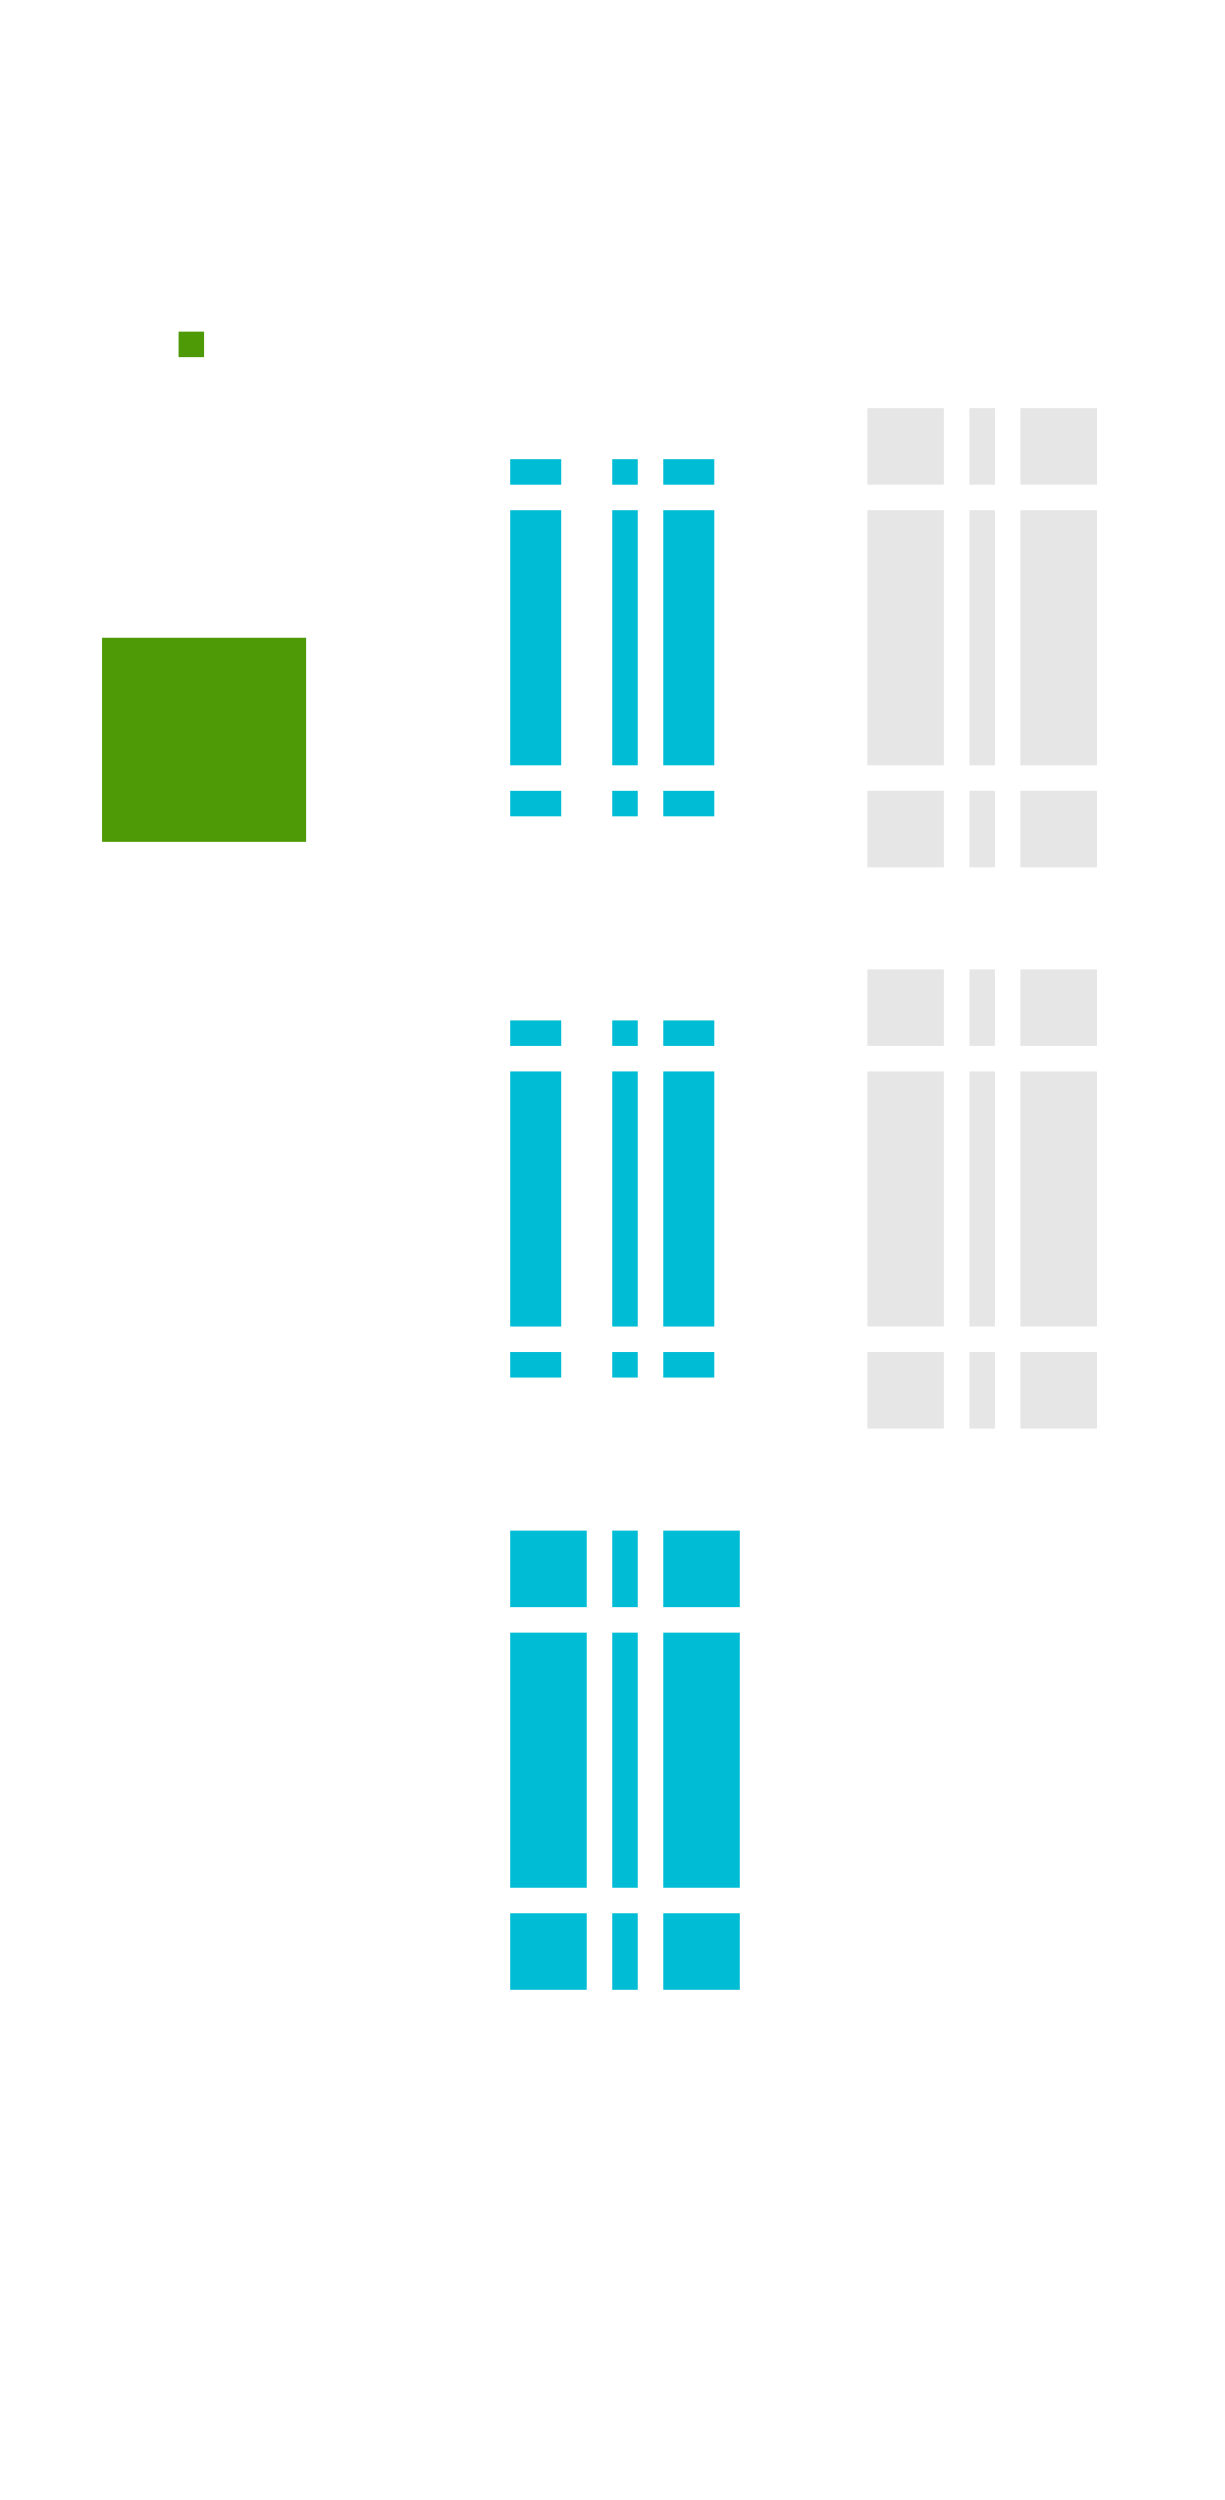
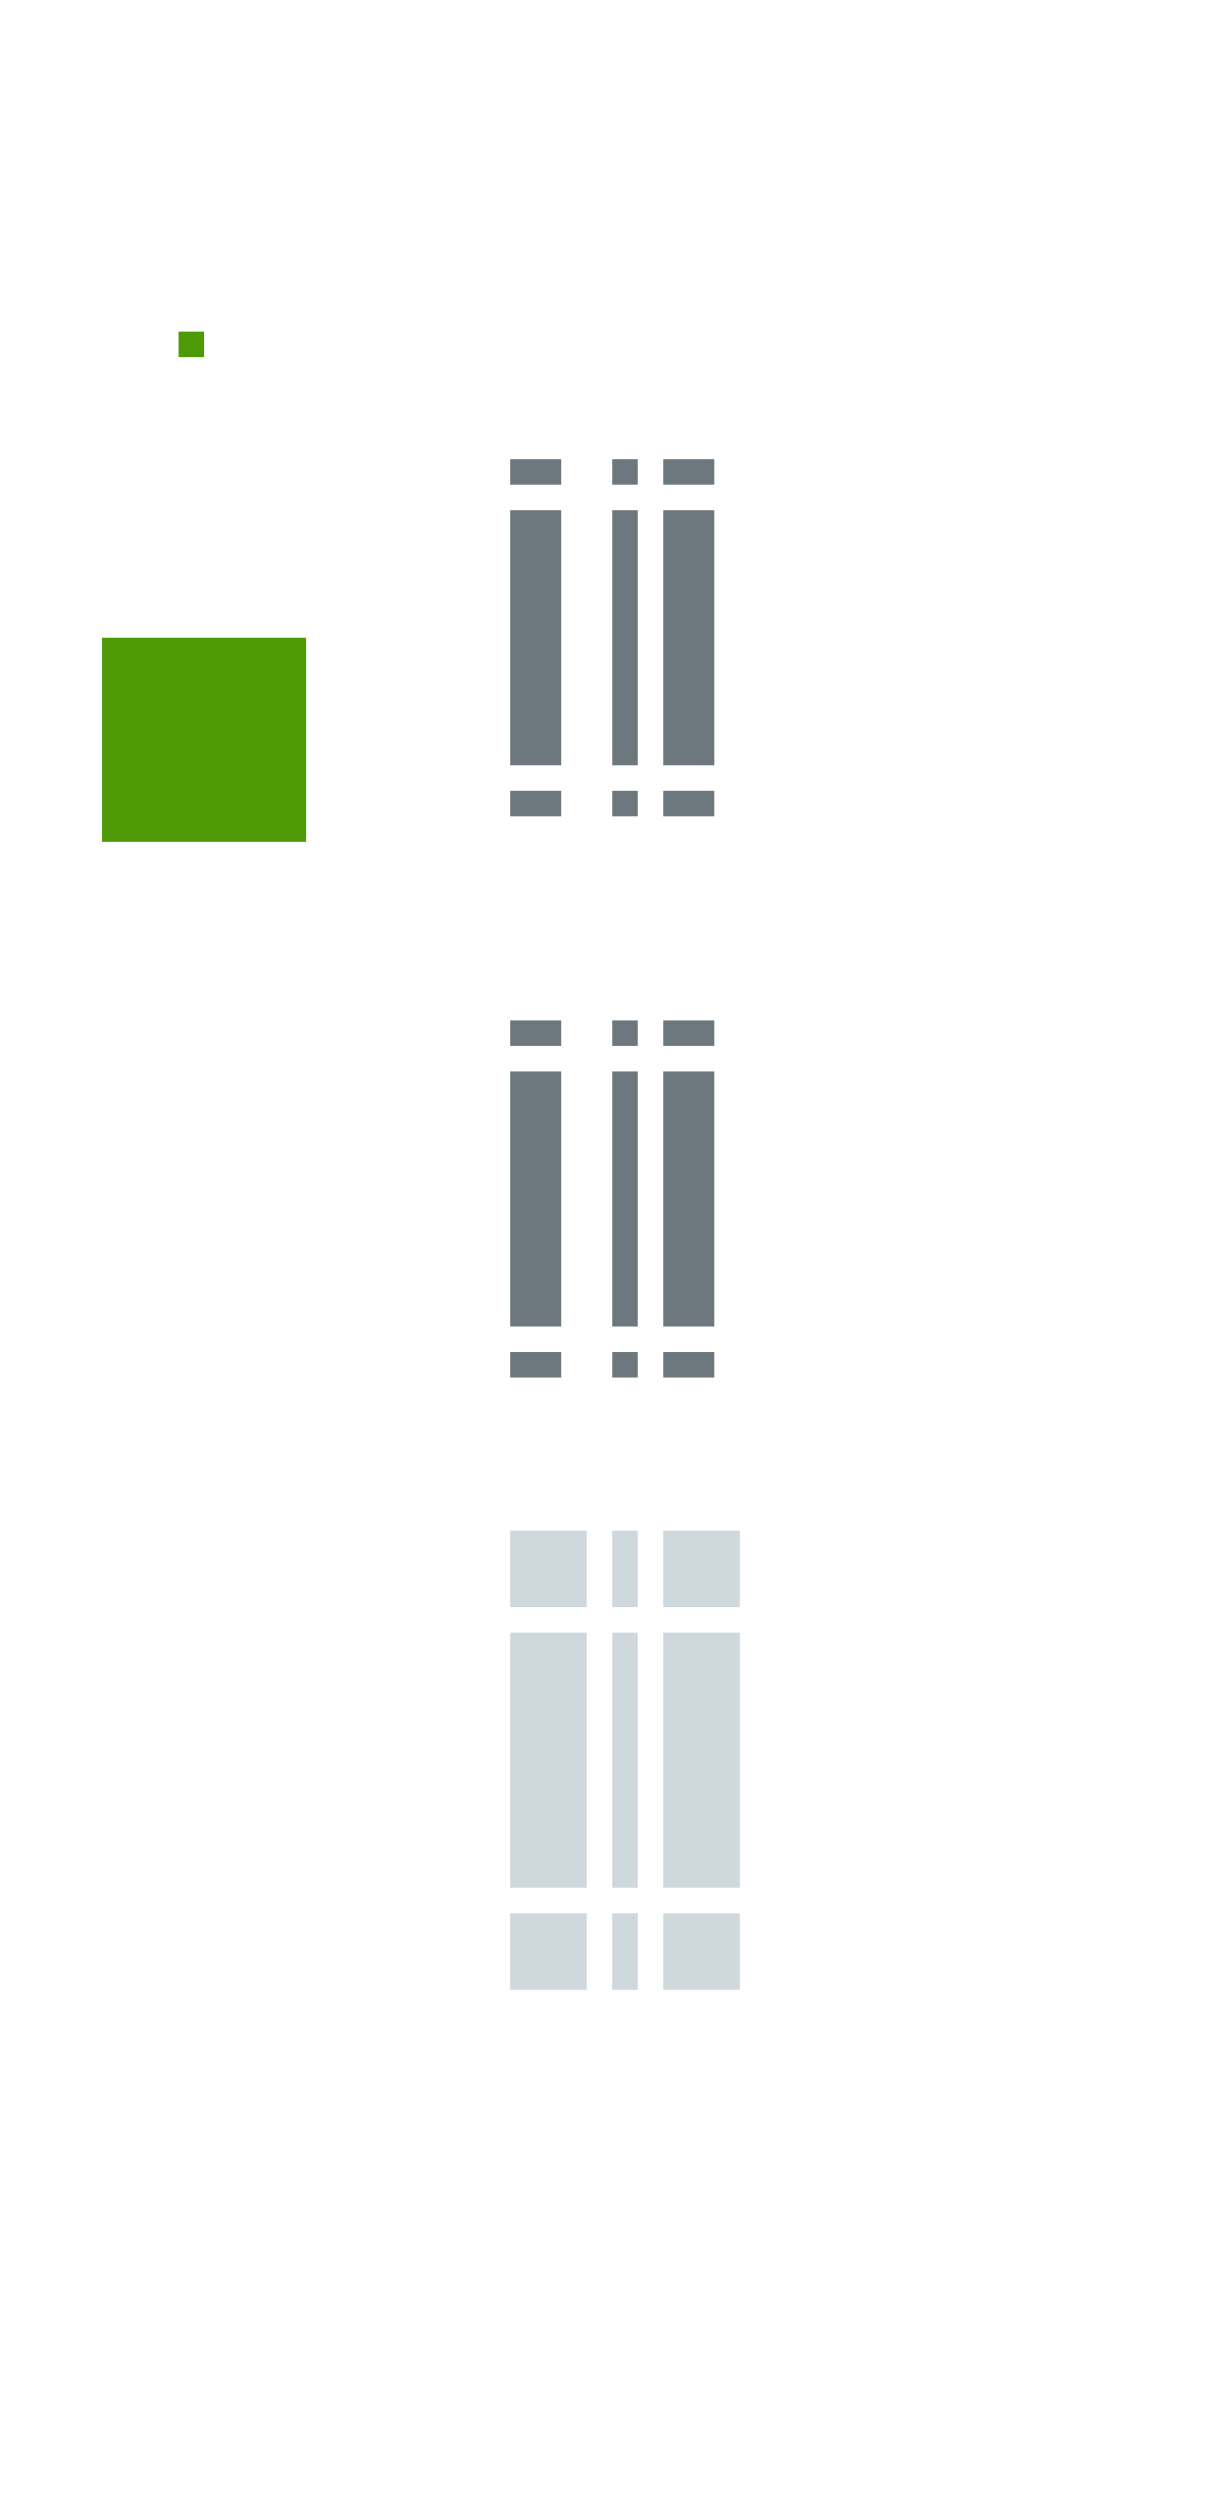
<svg xmlns="http://www.w3.org/2000/svg" id="svg3642" width="48" height="98" version="1">
-   <rect id="slider-center" style="opacity:1;fill:#00bcd4;fill-opacity:1;fill-rule:evenodd;stroke:none" width="1" height="10" x="24" y="20" />
+   <rect id="slider-center" style="opacity:1;fill:#6d787e;fill-opacity:1;fill-rule:evenodd;stroke:none" width="1" height="10" x="24" y="20" />
  <g id="slider-right" transform="matrix(0.7499997,0,0,1,19.25,13)">
-     <path id="rect3838" style="opacity:1;fill:#00bcd4;fill-opacity:1;fill-rule:evenodd;stroke:none" d="m 9,7 0,10 2.667,0 0,-10 z" />
+     <path id="rect3838" style="opacity:1;fill:#6d787e;fill-opacity:1;fill-rule:evenodd;stroke:none" d="m 9,7 0,10 2.667,0 0,-10 z" />
    <rect id="rect3856" style="opacity:0;fill:#e4e6e8;fill-opacity:1;stroke:none" width="1" height="10" x="29" y="20" transform="matrix(1.333333,0,0,1,-25.66667,-13)" />
  </g>
  <g id="slider-topright" transform="matrix(0.7499995,0,0,0.375,19.25001,16.375)">
    <rect id="rect3852" style="opacity:0;fill:#e4e6e8;fill-opacity:1;stroke:none" width="4" height="4" x="26" y="15" transform="matrix(1.333333,0,0,1.333333,-25.66667,-18.33333)" />
-     <path id="rect3840" style="opacity:1;fill:#00bcd4;fill-opacity:1;fill-rule:evenodd;stroke:none" d="M 9,4.333 9,7 l 2.667,2e-7 0,-2.667 z" />
+     <path id="rect3840" style="opacity:1;fill:#6d787e;fill-opacity:1;fill-rule:evenodd;stroke:none" d="M 9,4.333 9,7 l 2.667,2e-7 0,-2.667 z" />
  </g>
  <g id="slider-bottomright" transform="matrix(0.7499996,0,0,0.375,19.25,24.625)">
    <rect id="rect3862" style="opacity:0;fill:#e4e6e8;fill-opacity:1;stroke:none" width="4" height="4" x="26" y="31" transform="matrix(1.333333,0,0,1.333333,-25.66667,-24.33333)" />
-     <path id="path3871" style="opacity:1;fill:#00bcd4;fill-opacity:1;fill-rule:evenodd;stroke:none" d="M 9,19.667 9,17 l 2.667,2e-6 0,2.667 z" />
+     <path id="path3871" style="opacity:1;fill:#6d787e;fill-opacity:1;fill-rule:evenodd;stroke:none" d="M 9,19.667 9,17 l 2.667,2e-6 0,2.667 z" />
  </g>
  <g id="slider-left" transform="matrix(-1.499998,0,0,1,39.49998,13)">
-     <path id="path3891" style="opacity:1;fill:#00bcd4;fill-opacity:1;fill-rule:evenodd;stroke:none" d="m 11.667,7 0,10 L 13,17 13,7 11.667,7 Z" />
+     <path id="path3891" style="opacity:1;fill:#6d787e;fill-opacity:1;fill-rule:evenodd;stroke:none" d="m 11.667,7 0,10 L 13,17 13,7 11.667,7 Z" />
    <rect id="rect3854" style="opacity:0;fill:#e4e6e8;fill-opacity:1;stroke:none" width="1" height="10" x="19" y="20" transform="matrix(-1.333333,0,0,1,39.66667,-13)" />
  </g>
  <g id="slider-topleft" transform="matrix(-0.7499991,0,0,0.375,28.74999,16.375)">
    <rect id="rect3848" style="opacity:0;fill:#e4e6e8;fill-opacity:1;stroke:none" width="4" height="4" x="19" y="15" transform="matrix(-1.333333,0,0,1.333333,39.66667,-18.33333)" />
-     <path id="path3895" style="opacity:1;fill:#00bcd4;fill-opacity:1;fill-rule:evenodd;stroke:none" d="M 9,4.333 9,7 l 2.667,2e-7 0,-2.667 z" />
+     <path id="path3895" style="opacity:1;fill:#6d787e;fill-opacity:1;fill-rule:evenodd;stroke:none" d="M 9,4.333 9,7 l 2.667,2e-7 0,-2.667 z" />
  </g>
  <g id="slider-bottomleft" transform="matrix(-0.7499992,0,0,0.375,28.74999,24.625)">
    <rect id="rect3858" style="opacity:0;fill:#e4e6e8;fill-opacity:1;stroke:none" width="4" height="4" x="19" y="31" transform="matrix(-1.333333,0,0,1.333333,39.66667,-24.33333)" />
-     <path id="path3901" style="opacity:1;fill:#00bcd4;fill-opacity:1;fill-rule:evenodd;stroke:none" d="m 9,19.667 0,-2.667 2.667,0 0,2.667 z" />
+     <path id="path3901" style="opacity:1;fill:#6d787e;fill-opacity:1;fill-rule:evenodd;stroke:none" d="m 9,19.667 0,-2.667 2.667,0 0,2.667 z" />
  </g>
  <g id="slider-top" transform="matrix(0,-0.375,-0.1,0,25.7,22.375)">
    <rect id="rect3850" style="opacity:0.01;fill:#e4e6e8;fill-opacity:1;stroke:none" width="1" height="4" x="24" y="15" transform="matrix(0,-10,-1.333333,0,34.33333,257)" />
-     <path id="path3909" style="opacity:1;fill:#00bcd4;fill-opacity:1;fill-rule:evenodd;stroke:none" d="m 9,7 0,10 2.667,0 0,-10 z" />
+     <path id="path3909" style="opacity:1;fill:#6d787e;fill-opacity:1;fill-rule:evenodd;stroke:none" d="m 9,7 0,10 2.667,0 0,-10 z" />
  </g>
  <g id="slider-bottom" transform="matrix(0,0.375,-0.1,0,25.7,27.625)">
    <rect id="rect3860" style="opacity:0;fill:#e4e6e8;fill-opacity:1;stroke:none" width="1" height="4" x="24" y="31" transform="matrix(0,-10,1.333333,0,-32.33333,257)" />
-     <path id="path3915" style="opacity:1;fill:#00bcd4;fill-opacity:1;fill-rule:evenodd;stroke:none" d="m 9,7 0,10 2.667,0 0,-10 z" />
+     <path id="path3915" style="opacity:1;fill:#6d787e;fill-opacity:1;fill-rule:evenodd;stroke:none" d="m 9,7 0,10 2.667,0 0,-10 z" />
  </g>
  <rect id="hint-scrollbar-size" style="fill:#4e9a06;fill-opacity:1;fill-rule:nonzero;stroke:none" width="8" height="8" x="4" y="25" rx="0" ry="8" />
  <rect id="hint-tile-center" style="fill:#4e9a06;fill-opacity:1;fill-rule:nonzero;stroke:none" width="1" height="1" x="7" y="13" rx="0" ry="1" />
-   <rect id="background-vertical-center" style="opacity:0.1;fill:#000000;fill-opacity:1;fill-rule:evenodd;stroke:none" width="1" height="10" x="38" y="20" />
+   <rect id="background-vertical-center" style="opacity:0.001;fill:#000000;fill-opacity:1;fill-rule:evenodd;stroke:none" width="1" height="10" x="38" y="20" />
  <g id="background-vertical-right" transform="matrix(0.75,0,0,1,33.25,13)">
-     <path id="rect3838-1" style="opacity:0.1;fill:#000000;fill-opacity:1;fill-rule:evenodd;stroke:none" d="M 9,7 9,17 13,17 13,7 9,7 Z" />
+     <path id="rect3838-1" style="opacity:0.001;fill:#000000;fill-opacity:1;fill-rule:evenodd;stroke:none" d="M 9,7 9,17 13,17 13,7 9,7 Z" />
    <rect id="rect3872" style="opacity:0;fill:#e4e6e8;fill-opacity:1;stroke:none" width="1" height="10" x="43" y="20" transform="matrix(1.333333,0,0,1,-44.33333,-13)" />
  </g>
  <g id="background-vertical-topright" transform="matrix(0.75,0,0,0.75,33.25,13.75)">
    <rect id="rect3868" style="opacity:0;fill:#e4e6e8;fill-opacity:1;stroke:none" width="4" height="4" x="40" y="15" transform="matrix(1.333333,0,0,1.333333,-44.33333,-18.33333)" />
-     <path id="rect3840-1" style="opacity:0.1;fill:#000000;fill-opacity:1;fill-rule:evenodd;stroke:none" d="m 9,3 0,4 4,0 0,-4 z" />
+     <path id="rect3840-1" style="opacity:0.001;fill:#000000;fill-opacity:1;fill-rule:evenodd;stroke:none" d="m 9,3 0,4 4,0 0,-4 z" />
  </g>
  <g id="background-vertical-bottomright" transform="matrix(0.75,0,0,0.75,33.25,18.25)">
    <rect id="rect3878" style="opacity:0;fill:#e4e6e8;fill-opacity:1;stroke:none" width="4" height="4" x="40" y="31" transform="matrix(1.333333,0,0,1.333333,-44.33333,-24.33333)" />
-     <path id="path3871-2" style="opacity:0.1;fill:#000000;fill-opacity:1;fill-rule:evenodd;stroke:none" d="m 9,21 0,-4 4,0 0,4 z" />
+     <path id="path3871-2" style="opacity:0.001;fill:#000000;fill-opacity:1;fill-rule:evenodd;stroke:none" d="m 9,21 0,-4 4,0 0,4 z" />
  </g>
  <g id="background-vertical-left" transform="matrix(-0.75,0,0,1,43.75,13)">
-     <path id="path3891-2" style="opacity:0.1;fill:#000000;fill-opacity:1;fill-rule:evenodd;stroke:none" d="M 9,7 9,17 13,17 13,7 9,7 Z" />
+     <path id="path3891-2" style="opacity:0.001;fill:#000000;fill-opacity:1;fill-rule:evenodd;stroke:none" d="M 9,7 9,17 13,17 13,7 9,7 Z" />
    <rect id="rect3870" style="opacity:0.01;fill:#e4e6e8;fill-opacity:1;stroke:none" width="1" height="10" x="33" y="20" transform="matrix(-1.333333,0,0,1,58.33333,-13)" />
  </g>
  <g id="background-vertical-topleft" transform="matrix(-0.75,0,0,0.75,43.75,13.75)">
    <rect id="rect3864" style="opacity:0;fill:#e4e6e8;fill-opacity:1;stroke:none" width="4" height="4" x="33" y="15" transform="matrix(-1.333333,0,0,1.333333,58.33333,-18.33333)" />
-     <path id="path3895-9" style="opacity:0.1;fill:#000000;fill-opacity:1;fill-rule:evenodd;stroke:none" d="m 9,3 0,4 4,0 0,-4 z" />
+     <path id="path3895-9" style="opacity:0.001;fill:#000000;fill-opacity:1;fill-rule:evenodd;stroke:none" d="m 9,3 0,4 4,0 0,-4 z" />
  </g>
  <g id="background-vertical-bottomleft" transform="matrix(-0.75,0,0,0.75,43.75,18.25)">
    <rect id="rect3874" style="opacity:0;fill:#e4e6e8;fill-opacity:1;stroke:none" width="4" height="4" x="33" y="31" transform="matrix(-1.333333,0,0,1.333333,58.33333,-24.33333)" />
-     <path id="path3901-7" style="opacity:0.1;fill:#000000;fill-opacity:1;fill-rule:evenodd;stroke:none" d="m 9,21 0,-4 4,0 0,4 z" />
+     <path id="path3901-7" style="opacity:0.001;fill:#000000;fill-opacity:1;fill-rule:evenodd;stroke:none" d="m 9,21 0,-4 4,0 0,4 z" />
  </g>
  <g id="background-vertical-top" transform="matrix(0,-0.75,-0.1,0,39.7,25.75)">
    <rect id="rect3866" style="opacity:0;fill:#e4e6e8;fill-opacity:1;stroke:none" width="1" height="4" x="38" y="15" transform="matrix(0,-10,-1.333333,0,34.33333,397)" />
-     <path id="path3909-8" style="opacity:0.1;fill:#000000;fill-opacity:1;fill-rule:evenodd;stroke:none" d="M 9,7 9,17 13,17 13,7 9,7 Z" />
+     <path id="path3909-8" style="opacity:0.001;fill:#000000;fill-opacity:1;fill-rule:evenodd;stroke:none" d="M 9,7 9,17 13,17 13,7 9,7 Z" />
  </g>
  <g id="background-vertical-bottom" transform="matrix(0,0.75,-0.1,0,39.7,24.25)">
    <rect id="rect3876" style="opacity:0;fill:#e4e6e8;fill-opacity:1;stroke:none" width="1" height="4" x="38" y="31" transform="matrix(0,-10,1.333333,0,-32.33333,397)" />
-     <path id="path3915-5" style="opacity:0.1;fill:#000000;fill-opacity:1;fill-rule:evenodd;stroke:none" d="M 9,7 9,17 13,17 13,7 9,7 Z" />
+     <path id="path3915-5" style="opacity:0.001;fill:#000000;fill-opacity:1;fill-rule:evenodd;stroke:none" d="M 9,7 9,17 13,17 13,7 9,7 Z" />
  </g>
-   <rect id="mouseover-slider-center" style="fill:#00bcd4;fill-opacity:1;fill-rule:evenodd;stroke:none;opacity:1" width="1" height="10" x="24" y="42" />
+   <rect id="mouseover-slider-center" style="fill:#6d787e;fill-opacity:1;fill-rule:evenodd;stroke:none;opacity:1" width="1" height="10" x="24" y="42" />
  <g id="mouseover-slider-right" transform="matrix(0.7499997,0,0,1,19.25,35)">
-     <path id="rect3838-4" style="opacity:1;fill:#00bcd4;fill-opacity:1;fill-rule:evenodd;stroke:none" d="m 9,7 0,10 2.667,0 0,-10 z" />
+     <path id="rect3838-4" style="opacity:1;fill:#6d787e;fill-opacity:1;fill-rule:evenodd;stroke:none" d="m 9,7 0,10 2.667,0 0,-10 z" />
    <rect id="rect3904" style="opacity:0;fill:#e4e6e8;fill-opacity:1;stroke:none" width="1" height="10" x="29" y="42" transform="matrix(1.333333,0,0,1,-25.66667,-35)" />
  </g>
  <g id="mouseover-slider-topright" transform="matrix(0.7499996,0,0,0.375,19.25,38.375)">
    <rect id="rect3894" style="opacity:0;fill:#e4e6e8;fill-opacity:1;stroke:none" width="4" height="4" x="26" y="37" transform="matrix(1.333333,0,0,1.333333,-25.66667,-47.66667)" />
-     <path id="rect3840-2" style="opacity:1;fill:#00bcd4;fill-opacity:1;fill-rule:evenodd;stroke:none" d="M 9,4.333 9,7 l 2.667,-2e-7 0,-2.667 z" />
+     <path id="rect3840-2" style="opacity:1;fill:#6d787e;fill-opacity:1;fill-rule:evenodd;stroke:none" d="M 9,4.333 9,7 l 2.667,-2e-7 0,-2.667 z" />
  </g>
  <g id="mouseover-slider-bottomright" style="fill:#939393;fill-opacity:1" transform="matrix(0.7499996,0,0,0.375,19.25,46.625)">
-     <path id="path3871-1" style="opacity:1;fill:#00bcd4;fill-opacity:1;fill-rule:evenodd;stroke:none" d="M 9,19.667 9,17 l 2.667,2e-6 0,2.667 z" />
+     <path id="path3871-1" style="opacity:1;fill:#6d787e;fill-opacity:1;fill-rule:evenodd;stroke:none" d="M 9,19.667 9,17 l 2.667,2e-6 0,2.667 z" />
    <rect id="rect3908" style="opacity:0;fill:#939393;fill-opacity:1;stroke:none" width="4" height="4" x="26" y="53" transform="matrix(1.333333,0,0,1.333333,-25.66667,-53.66667)" />
  </g>
  <g id="mouseover-slider-left" transform="matrix(-1.499998,0,0,1,39.49998,35)">
-     <path id="path3891-9" style="opacity:1;fill:#00bcd4;fill-opacity:1;fill-rule:evenodd;stroke:none" d="m 11.667,7 0,10 L 13,17 13,7 11.667,7 Z" />
+     <path id="path3891-9" style="opacity:1;fill:#6d787e;fill-opacity:1;fill-rule:evenodd;stroke:none" d="m 11.667,7 0,10 L 13,17 13,7 11.667,7 Z" />
    <rect id="rect3902" style="opacity:0;fill:#e4e6e8;fill-opacity:1;stroke:none" width="1" height="10" x="19" y="42" transform="matrix(-1.333333,0,0,1,39.66667,-35)" />
  </g>
  <g id="mouseover-slider-topleft" transform="matrix(-0.749999,0,0,0.3749999,28.74999,38.375)">
    <rect id="rect3880" style="opacity:0;fill:#e4e6e8;fill-opacity:1;stroke:none" width="4" height="4" x="19" y="37" transform="matrix(-1.333333,0,0,1.333333,39.66667,-47.66667)" />
-     <path id="path3895-2" style="opacity:1;fill:#00bcd4;fill-opacity:1;fill-rule:evenodd;stroke:none" d="m 9,4.333 0,2.667 2.667,0 0,-2.667 z" />
+     <path id="path3895-2" style="opacity:1;fill:#6d787e;fill-opacity:1;fill-rule:evenodd;stroke:none" d="m 9,4.333 0,2.667 2.667,0 0,-2.667 z" />
  </g>
  <g id="mouseover-slider-bottomleft" transform="matrix(-0.7499992,0,0,0.375,28.74999,46.625)">
    <rect id="rect3890" style="opacity:0;fill:#e4e6e8;fill-opacity:1;stroke:none" width="4" height="4" x="19" y="53" transform="matrix(-1.333333,0,0,1.333333,39.66667,-53.66667)" />
-     <path id="path3901-9" style="opacity:1;fill:#00bcd4;fill-opacity:1;fill-rule:evenodd;stroke:none" d="m 9,19.667 0,-2.667 2.667,0 0,2.667 z" />
+     <path id="path3901-9" style="opacity:1;fill:#6d787e;fill-opacity:1;fill-rule:evenodd;stroke:none" d="m 9,19.667 0,-2.667 2.667,0 0,2.667 z" />
  </g>
  <g id="mouseover-slider-top" transform="matrix(0,-0.3749999,-0.1,0,25.7,44.375)">
    <rect id="rect3892" style="opacity:0;fill:#e4e6e8;fill-opacity:1;stroke:none" width="1" height="4" x="24" y="37" transform="matrix(0,-10,-1.333333,0,63.66667,257)" />
-     <path id="path3909-6" style="opacity:1;fill:#00bcd4;fill-opacity:1;fill-rule:evenodd;stroke:none" d="m 9,7 0,10 2.667,0 0,-10 z" />
+     <path id="path3909-6" style="opacity:1;fill:#6d787e;fill-opacity:1;fill-rule:evenodd;stroke:none" d="m 9,7 0,10 2.667,0 0,-10 z" />
  </g>
  <g id="mouseover-slider-bottom" transform="matrix(0,0.375,-0.1,0,25.7,49.625)">
    <rect id="rect3906" style="opacity:0;fill:#e4e6e8;fill-opacity:1;stroke:none" width="1" height="4" x="24" y="53" transform="matrix(0,-10,1.333333,0,-61.66667,257)" />
-     <path id="path3915-6" style="opacity:1;fill:#00bcd4;fill-opacity:1;fill-rule:evenodd;stroke:none" d="m 9,7 0,10 2.667,0 0,-10 z" />
+     <path id="path3915-6" style="opacity:1;fill:#6d787e;fill-opacity:1;fill-rule:evenodd;stroke:none" d="m 9,7 0,10 2.667,0 0,-10 z" />
  </g>
-   <rect id="sunken-slider-center" style="fill:#00bcd4;fill-opacity:1;fill-rule:evenodd;stroke:none" width="1" height="10" x="24" y="64" />
+   <rect id="sunken-slider-center" style="fill:#cfd8dc;fill-opacity:1;fill-rule:evenodd;stroke:none" width="1" height="10" x="24" y="64" />
  <g id="sunken-slider-right" transform="matrix(0.75,0,0,1,19.25,57)">
-     <path id="rect3838-4-8" style="fill:#00bcd4;fill-opacity:1;fill-rule:evenodd;stroke:none" d="M 9,7 9,17 13,17 13,7 9,7 Z" />
+     <path id="rect3838-4-8" style="fill:#cfd8dc;fill-opacity:1;fill-rule:evenodd;stroke:none" d="M 9,7 9,17 13,17 13,7 9,7 Z" />
    <rect id="rect3924" style="opacity:0;fill:#e4e6e8;fill-opacity:1;stroke:none" width="1" height="10" x="29" y="64" transform="matrix(1.333333,0,0,1,-25.66667,-57)" />
  </g>
  <g id="sunken-slider-topright" transform="matrix(0.75,0,0,0.75,19.25,57.75)">
    <rect id="rect3920" style="opacity:0;fill:#e4e6e8;fill-opacity:1;stroke:none" width="4" height="4" x="26" y="59" transform="matrix(1.333333,0,0,1.333333,-25.66667,-77)" />
-     <path id="rect3840-2-9" style="fill:#00bcd4;fill-opacity:1;fill-rule:evenodd;stroke:none" d="m 9,3 0,4 4,0 0,-4 z" />
+     <path id="rect3840-2-9" style="fill:#cfd8dc;fill-opacity:1;fill-rule:evenodd;stroke:none" d="m 9,3 0,4 4,0 0,-4 z" />
  </g>
  <g id="sunken-slider-bottomright" transform="matrix(0.75,0,0,0.75,19.25,62.25)">
    <rect id="rect3930" style="opacity:0;fill:#e4e6e8;fill-opacity:1;stroke:none" width="4" height="4" x="26" y="75" transform="matrix(1.333333,0,0,1.333333,-25.66667,-83)" />
-     <path id="path3871-1-7" style="fill:#00bcd4;fill-opacity:1;fill-rule:evenodd;stroke:none" d="m 9,21 0,-4 4,0 0,4 z" />
+     <path id="path3871-1-7" style="fill:#cfd8dc;fill-opacity:1;fill-rule:evenodd;stroke:none" d="m 9,21 0,-4 4,0 0,4 z" />
  </g>
  <g id="sunken-slider-left" transform="matrix(-0.75,0,0,1,29.75,57)">
-     <path id="path3891-9-4" style="fill:#00bcd4;fill-opacity:1;fill-rule:evenodd;stroke:none" d="M 9,7 9,17 13,17 13,7 9,7 Z" />
+     <path id="path3891-9-4" style="fill:#cfd8dc;fill-opacity:1;fill-rule:evenodd;stroke:none" d="M 9,7 9,17 13,17 13,7 9,7 Z" />
    <rect id="rect3922" style="opacity:0;fill:#e4e6e8;fill-opacity:1;stroke:none" width="1" height="10" x="19" y="64" transform="matrix(-1.333333,0,0,1,39.66667,-57)" />
  </g>
  <g id="sunken-slider-topleft" transform="matrix(-0.75,0,0,0.75,29.75,57.75)">
    <rect id="rect3916" style="opacity:0;fill:#e4e6e8;fill-opacity:1;stroke:none" width="4" height="4" x="19" y="59" transform="matrix(-1.333333,0,0,1.333333,39.66667,-77)" />
-     <path id="path3895-2-1" style="fill:#00bcd4;fill-opacity:1;fill-rule:evenodd;stroke:none" d="m 9,3 0,4 4,0 0,-4 z" />
+     <path id="path3895-2-1" style="fill:#cfd8dc;fill-opacity:1;fill-rule:evenodd;stroke:none" d="m 9,3 0,4 4,0 0,-4 z" />
  </g>
  <g id="sunken-slider-bottomleft" transform="matrix(-0.75,0,0,0.75,29.75,62.25)">
    <rect id="rect3926" style="opacity:0;fill:#e4e6e8;fill-opacity:1;stroke:none" width="4" height="4" x="19" y="75" transform="matrix(-1.333333,0,0,1.333333,39.66667,-83)" />
-     <path id="path3901-9-9" style="fill:#00bcd4;fill-opacity:1;fill-rule:evenodd;stroke:none" d="m 9,21 0,-4 4,0 0,4 z" />
+     <path id="path3901-9-9" style="fill:#cfd8dc;fill-opacity:1;fill-rule:evenodd;stroke:none" d="m 9,21 0,-4 4,0 0,4 z" />
  </g>
  <g id="sunken-slider-top" transform="matrix(0,-0.75,-0.1,0,25.7,69.75)">
    <rect id="rect3918" style="opacity:0;fill:#e4e6e8;fill-opacity:1;stroke:none" width="1" height="4" x="24" y="59" transform="matrix(0,-10,-1.333333,0,93,257)" />
-     <path id="path3909-6-1" style="fill:#00bcd4;fill-opacity:1;fill-rule:evenodd;stroke:none" d="M 9,7 9,17 13,17 13,7 9,7 Z" />
+     <path id="path3909-6-1" style="fill:#cfd8dc;fill-opacity:1;fill-rule:evenodd;stroke:none" d="M 9,7 9,17 13,17 13,7 9,7 Z" />
  </g>
  <g id="sunken-slider-bottom" transform="matrix(0,0.75,-0.1,0,25.7,68.25)">
    <rect id="rect3928" style="opacity:0;fill:#e4e6e8;fill-opacity:1;stroke:none" width="1" height="4" x="24" y="75" transform="matrix(0,-10,1.333333,0,-91,257)" />
-     <path id="path3915-6-3" style="fill:#00bcd4;fill-opacity:1;fill-rule:evenodd;stroke:none" d="M 9,7 9,17 13,17 13,7 9,7 Z" />
+     <path id="path3915-6-3" style="fill:#cfd8dc;fill-opacity:1;fill-rule:evenodd;stroke:none" d="M 9,7 9,17 13,17 13,7 9,7 Z" />
  </g>
-   <rect id="background-horizontal-center" style="opacity:0.1;fill:#000000;fill-opacity:1;fill-rule:evenodd;stroke:none" width="1" height="10" x="38" y="42" />
+   <rect id="background-horizontal-center" style="opacity:0.001;fill:#000000;fill-opacity:1;fill-rule:evenodd;stroke:none" width="1" height="10" x="38" y="42" />
  <g id="background-horizontal-right" transform="matrix(0.75,0,0,1,33.25,35)">
-     <path id="rect3838-1-3" style="opacity:0.1;fill:#000000;fill-opacity:1;fill-rule:evenodd;stroke:none" d="M 9,7 9,17 13,17 13,7 9,7 Z" />
+     <path id="rect3838-1-3" style="opacity:0.001;fill:#000000;fill-opacity:1;fill-rule:evenodd;stroke:none" d="M 9,7 9,17 13,17 13,7 9,7 Z" />
    <rect id="rect3888" style="opacity:0;fill:#e4e6e8;fill-opacity:1;stroke:none" width="1" height="10" x="43" y="42" transform="matrix(1.333333,0,0,1,-44.33333,-35)" />
  </g>
  <g id="background-horizontal-topright" transform="matrix(0.75,0,0,0.75,33.25,35.75)">
    <rect id="rect3884" style="opacity:0;fill:#e4e6e8;fill-opacity:1;stroke:none" width="4" height="4" x="40" y="37" transform="matrix(1.333333,0,0,1.333333,-44.33333,-47.66667)" />
-     <path id="rect3840-1-0" style="opacity:0.1;fill:#000000;fill-opacity:1;fill-rule:evenodd;stroke:none" d="m 9,3 0,4 4,0 0,-4 z" />
+     <path id="rect3840-1-0" style="opacity:0.001;fill:#000000;fill-opacity:1;fill-rule:evenodd;stroke:none" d="m 9,3 0,4 4,0 0,-4 z" />
  </g>
  <g id="background-horizontal-bottomright" transform="matrix(0.75,0,0,0.75,33.25,40.25)">
    <rect id="rect3914" style="opacity:0;fill:#e4e6e8;fill-opacity:1;stroke:none" width="4" height="4" x="40" y="53" transform="matrix(1.333333,0,0,1.333333,-44.33333,-53.66667)" />
-     <path id="path3871-2-0" style="opacity:0.1;fill:#000000;fill-opacity:1;fill-rule:evenodd;stroke:none" d="m 9,21 0,-4 4,0 0,4 z" />
+     <path id="path3871-2-0" style="opacity:0.001;fill:#000000;fill-opacity:1;fill-rule:evenodd;stroke:none" d="m 9,21 0,-4 4,0 0,4 z" />
  </g>
  <g id="background-horizontal-left" transform="matrix(-0.75,0,0,1,43.75,35)">
-     <path id="path3891-2-6" style="opacity:0.1;fill:#000000;fill-opacity:1;fill-rule:evenodd;stroke:none" d="M 9,7 9,17 13,17 13,7 9,7 Z" />
+     <path id="path3891-2-6" style="opacity:0.001;fill:#000000;fill-opacity:1;fill-rule:evenodd;stroke:none" d="M 9,7 9,17 13,17 13,7 9,7 Z" />
    <rect id="rect3886" style="opacity:0;fill:#e4e6e8;fill-opacity:1;stroke:none" width="1" height="10" x="33" y="42" transform="matrix(-1.333333,0,0,1,58.33333,-35)" />
  </g>
  <g id="background-horizontal-topleft" transform="matrix(-0.75,0,0,0.75,43.75,35.75)">
    <rect id="rect3896" style="opacity:0;fill:#e4e6e8;fill-opacity:1;stroke:none" width="4" height="4" x="33" y="37" transform="matrix(-1.333333,0,0,1.333333,58.33333,-47.66667)" />
-     <path id="path3895-9-8" style="opacity:0.1;fill:#000000;fill-opacity:1;fill-rule:evenodd;stroke:none" d="m 9,3 0,4 4,0 0,-4 z" />
+     <path id="path3895-9-8" style="opacity:0.001;fill:#000000;fill-opacity:1;fill-rule:evenodd;stroke:none" d="m 9,3 0,4 4,0 0,-4 z" />
  </g>
  <g id="background-horizontal-bottomleft" transform="matrix(-0.75,0,0,0.75,43.75,40.25)">
    <rect id="rect3910" style="opacity:0;fill:#e4e6e8;fill-opacity:1;stroke:none" width="4" height="4" x="33" y="53" transform="matrix(-1.333333,0,0,1.333333,58.33333,-53.66667)" />
-     <path id="path3901-7-8" style="opacity:0.1;fill:#000000;fill-opacity:1;fill-rule:evenodd;stroke:none" d="m 9,21 0,-4 4,0 0,4 z" />
+     <path id="path3901-7-8" style="opacity:0.001;fill:#000000;fill-opacity:1;fill-rule:evenodd;stroke:none" d="m 9,21 0,-4 4,0 0,4 z" />
  </g>
  <g id="background-top-7" transform="matrix(0,-0.75,-0.1,0,39.7,47.75)">
    <rect id="rect3898" style="opacity:0;fill:#e4e6e8;fill-opacity:1;stroke:none" width="1" height="4" x="38" y="37" transform="matrix(0,-10,-1.333333,0,63.66667,397)" />
-     <path id="path3909-8-0" style="opacity:0.1;fill:#000000;fill-opacity:1;fill-rule:evenodd;stroke:none" d="M 9,7 9,17 13,17 13,7 9,7 Z" />
+     <path id="path3909-8-0" style="opacity:0.001;fill:#000000;fill-opacity:1;fill-rule:evenodd;stroke:none" d="M 9,7 9,17 13,17 13,7 9,7 Z" />
  </g>
  <g id="background-horizontal-bottom" transform="matrix(0,0.75,-0.1,0,39.7,46.25)">
    <rect id="rect3912" style="opacity:0;fill:#e4e6e8;fill-opacity:1;stroke:none" width="1" height="4" x="38" y="53" transform="matrix(0,-10,1.333333,0,-61.66667,397)" />
-     <path id="path3915-5-7" style="opacity:0.1;fill:#000000;fill-opacity:1;fill-rule:evenodd;stroke:none" d="M 9,7 9,17 13,17 13,7 9,7 Z" />
+     <path id="path3915-5-7" style="opacity:0.001;fill:#000000;fill-opacity:1;fill-rule:evenodd;stroke:none" d="M 9,7 9,17 13,17 13,7 9,7 Z" />
  </g>
</svg>
